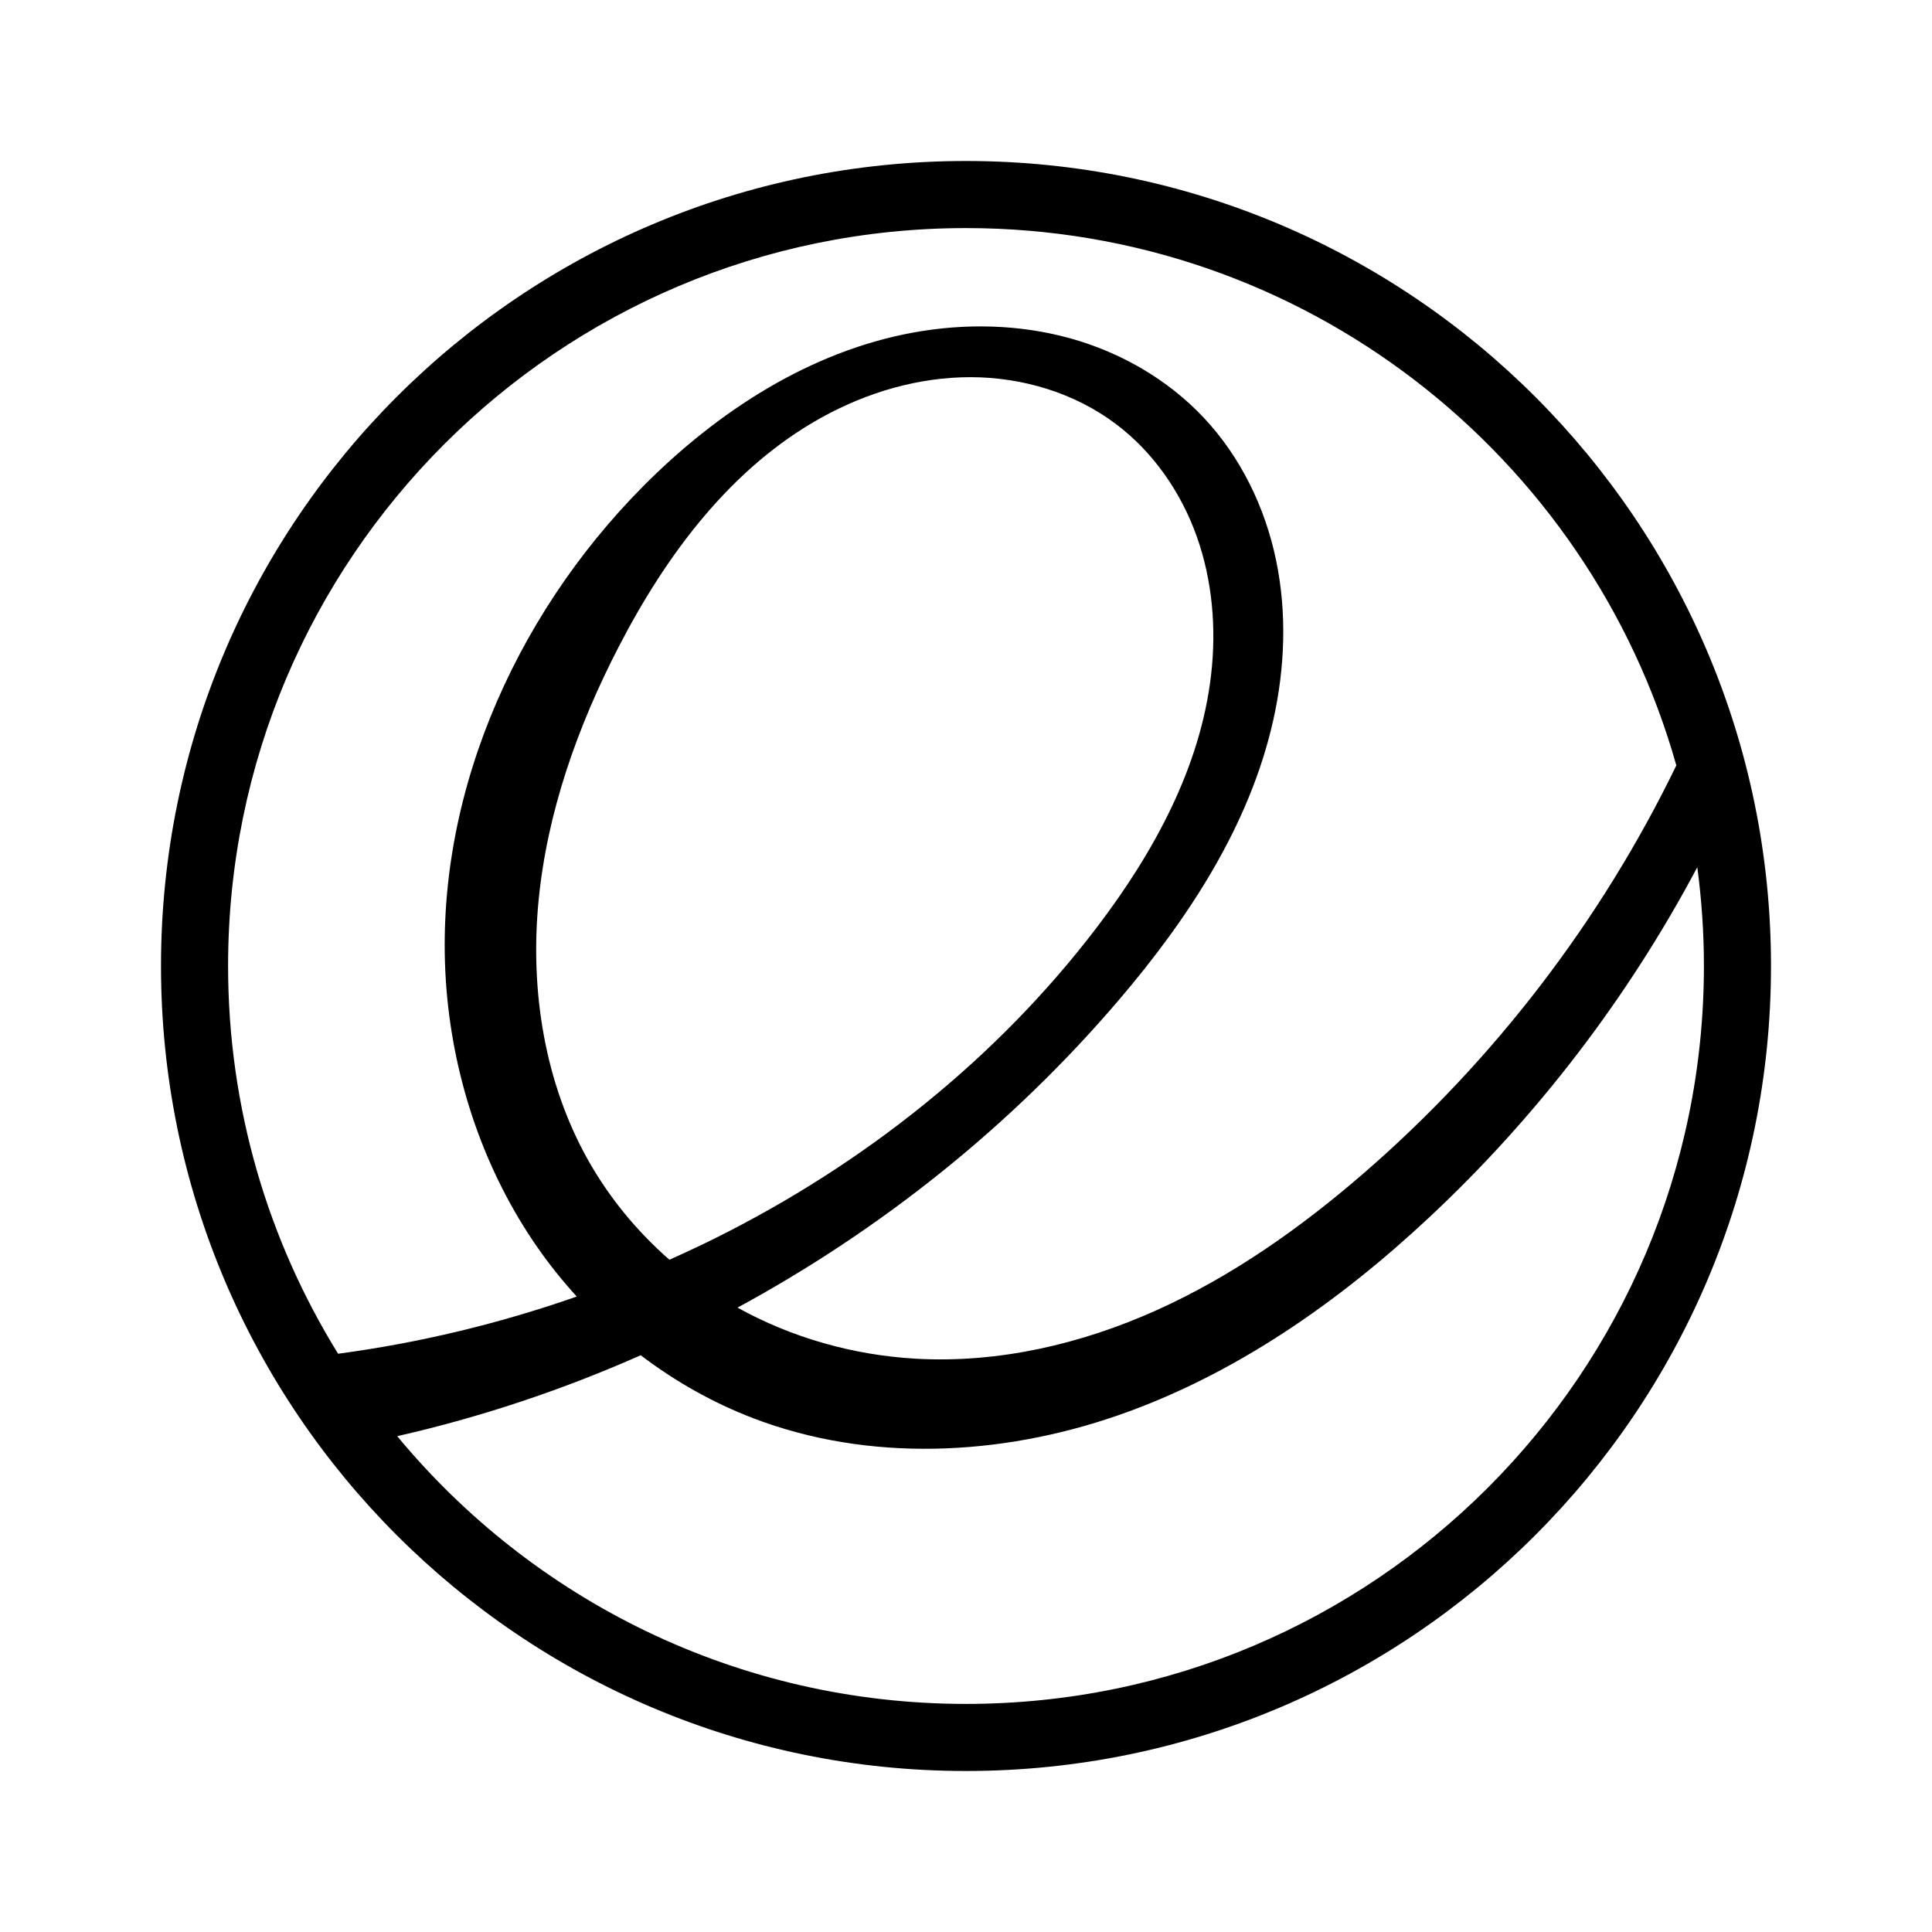
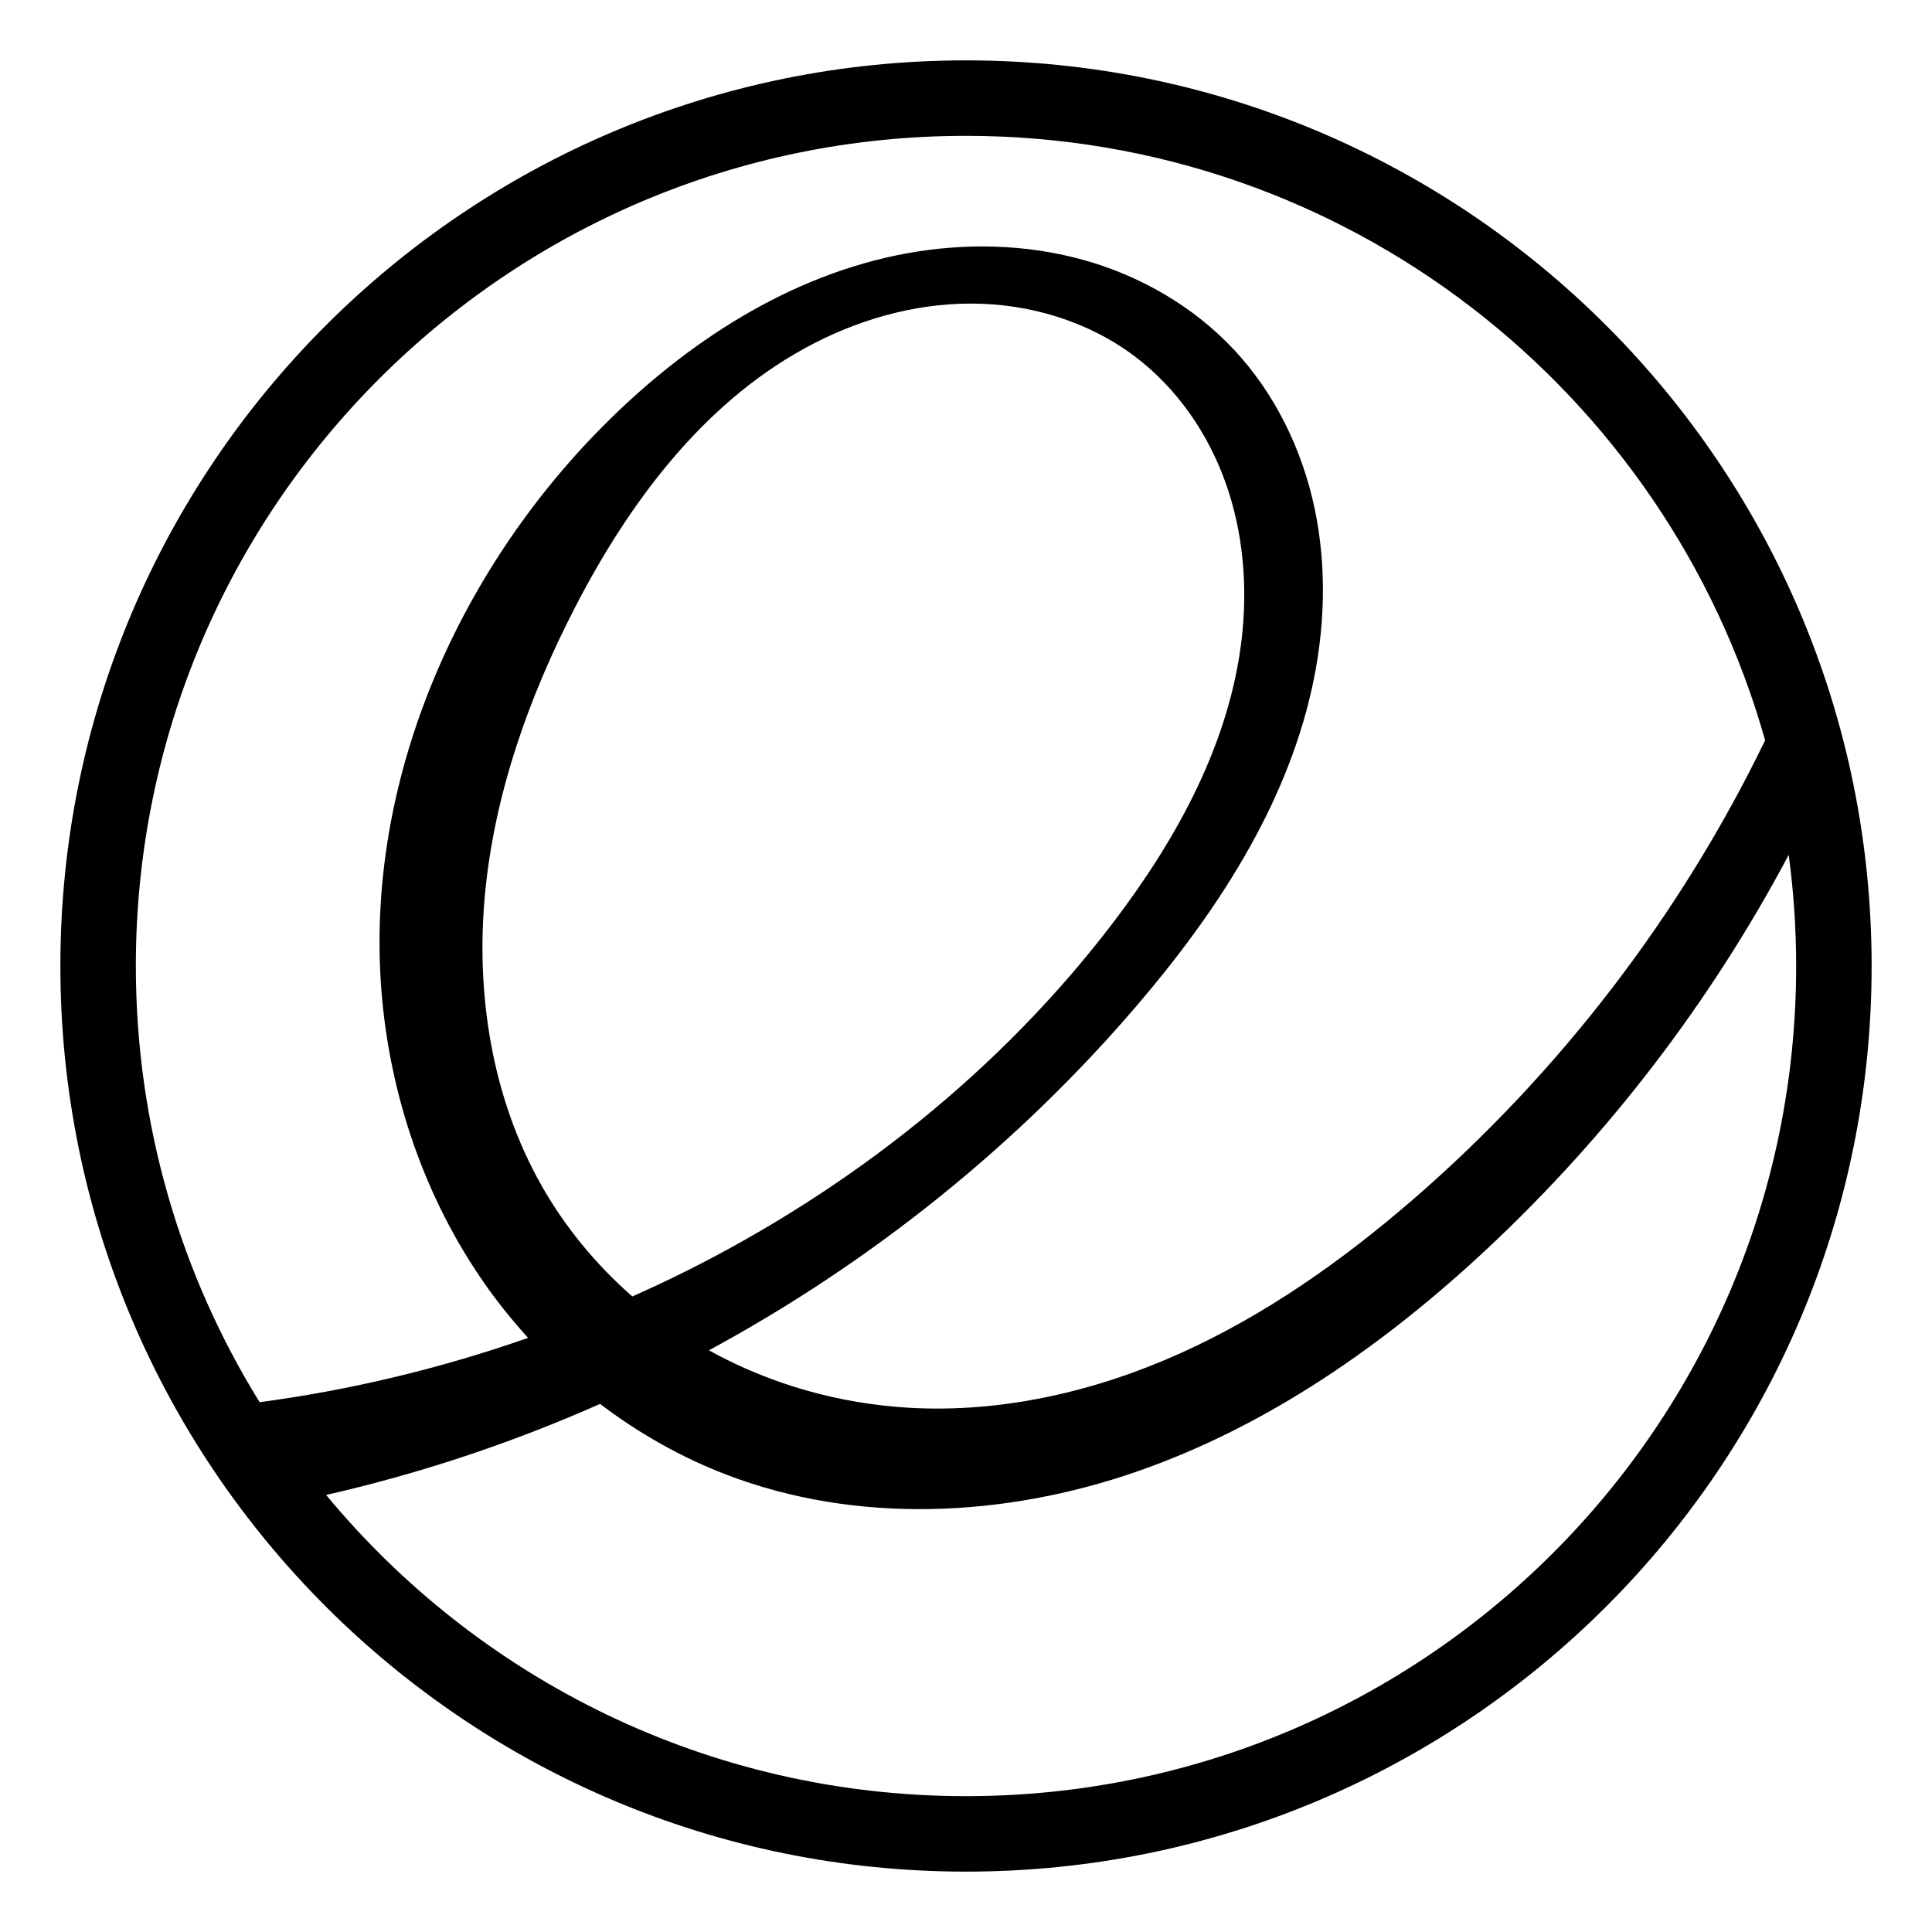
- <svg xmlns="http://www.w3.org/2000/svg" version="1.1" width="48" height="48" id="svg2">
+ <svg xmlns="http://www.w3.org/2000/svg" version="1.1" width="192" height="192" id="svg2">
  <defs id="defs4" />
-   <g transform="matrix(0.4166667,0,0,0.4166667,-2.666667,-387.8176)" id="layer1">
+   <g transform="matrix(1.875,0,0,1.875,-23.99997,-1757.179)" id="layer1">
    <path d="m 64,940.362 c -26.51,0 -48,21.49 -48,48 0,26.51 21.49,48 48,48 26.51,0 48,-21.49 48,-48 0,-26.51 -21.49,-48 -48,-48 z m 0,4 c 20.155,0 37.145,13.552 42.355,32.04 -4.488,9.256 -10.873,17.59 -18.65,24.325 -3.736,3.235 -7.815,6.119 -12.32,8.15 -4.505,2.031 -9.461,3.183 -14.395,2.9 -3.707,-0.213 -7.369,-1.245 -10.615,-3.045 8.603,-4.662 16.366,-10.877 22.72,-18.32 4.171,-4.885 7.82,-10.437 9.225,-16.705 0.703,-3.134 0.822,-6.416 0.165,-9.56 -0.657,-3.144 -2.11,-6.14 -4.31,-8.48 -2.149,-2.286 -4.97,-3.906 -7.995,-4.74 -3.025,-0.834 -6.243,-0.899 -9.33,-0.335 -6.173,1.128 -11.685,4.716 -16.105,9.17 -7.792,7.851 -12.609,18.929 -11.725,29.955 0.442,5.513 2.289,10.93 5.455,15.465 0.707,1.012 1.484,1.976 2.315,2.89 -4.612,1.614 -9.387,2.763 -14.23,3.41 -4.158,-6.719 -6.56,-14.638 -6.56,-23.12 0,-24.301 19.699,-44 44,-44 z m 0.28,8.89 c 3.093,0.004 6.207,0.941 8.675,2.805 2.223,1.68 3.871,4.07 4.805,6.695 0.934,2.625 1.174,5.477 0.855,8.245 -0.637,5.537 -3.43,10.614 -6.805,15.05 -5.975,7.854 -13.917,14.14 -22.75,18.54 -0.904,0.45 -1.823,0.878 -2.745,1.29 -1.922,-1.682 -3.569,-3.677 -4.825,-5.9 -2.624,-4.646 -3.489,-10.164 -2.98,-15.475 0.509,-5.311 2.332,-10.43 4.78,-15.17 2.839,-5.496 6.708,-10.702 12.125,-13.69 2.708,-1.494 5.772,-2.394 8.865,-2.39 z m 43.325,29.22 c 0.258,1.927 0.395,3.893 0.395,5.89 0,24.301 -19.699,44 -44,44 -13.647,0 -25.844,-6.213 -33.915,-15.965 4.981,-1.131 9.85,-2.756 14.52,-4.825 2.042,1.555 4.298,2.831 6.695,3.75 6.904,2.647 14.743,2.264 21.73,-0.155 6.987,-2.419 13.183,-6.761 18.585,-11.81 6.435,-6.015 11.86,-13.105 15.99,-20.885 z" id="path2993" style="fill:#000000;fill-opacity:1;stroke:none" />
  </g>
</svg>
